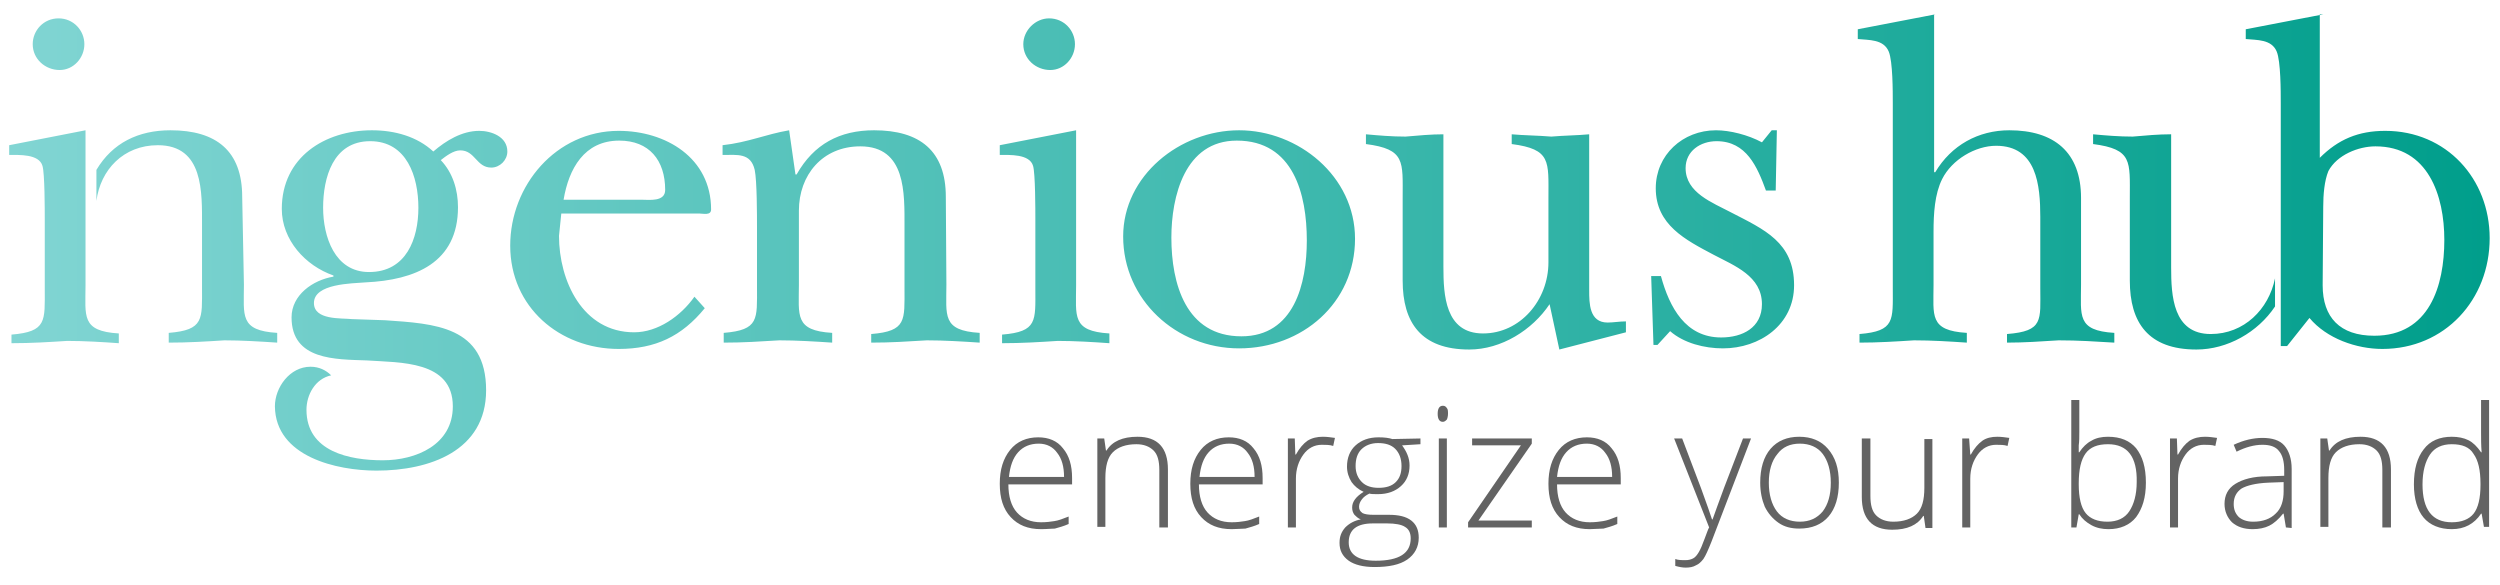
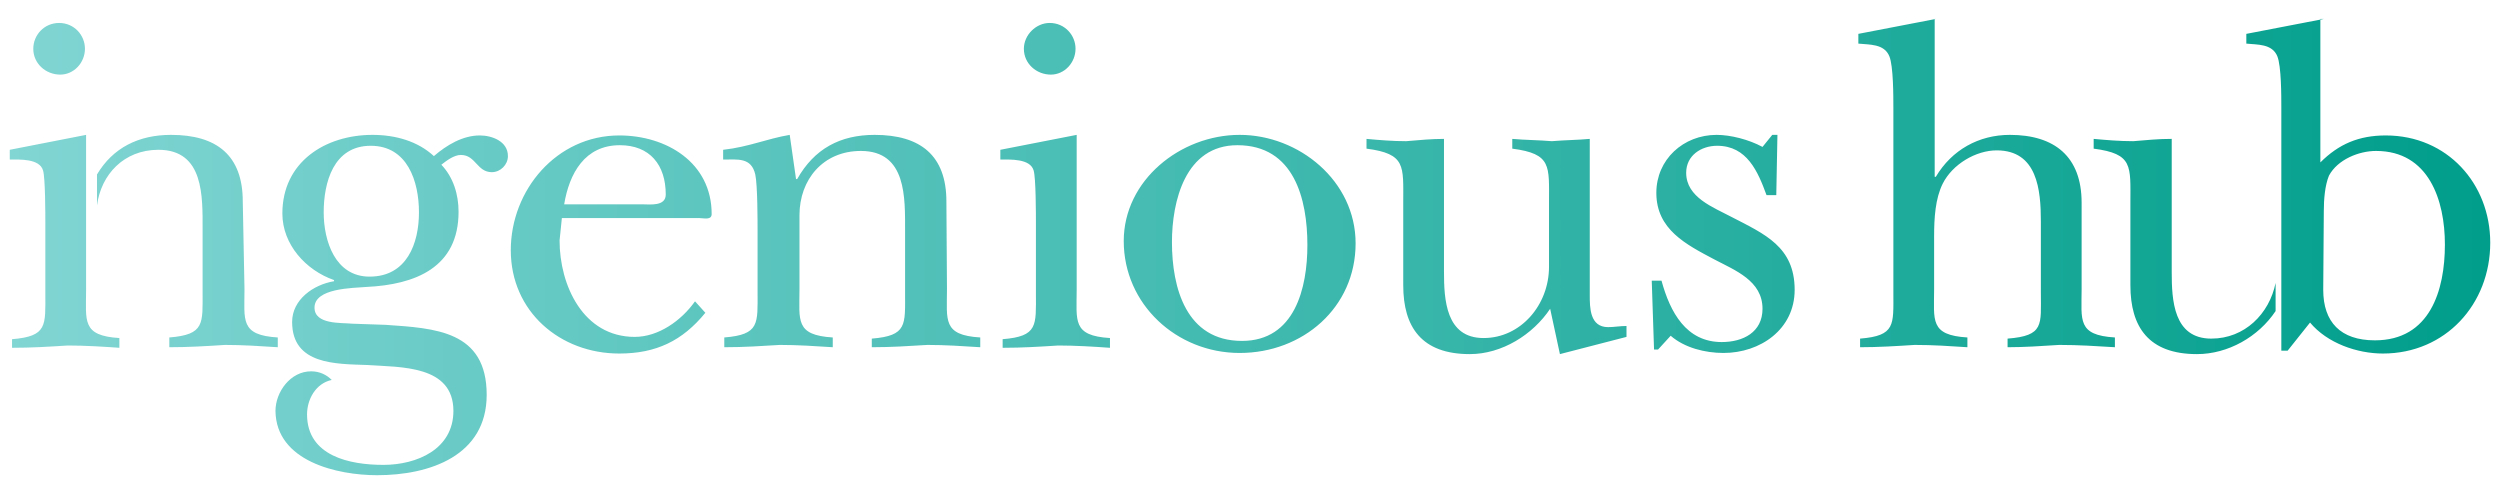
- <svg xmlns="http://www.w3.org/2000/svg" version="1.1" id="Layer_1" x="0px" y="0px" viewBox="0 0 435.6 101.8" style="enable-background:new 0 0 435.6 101.8;" xml:space="preserve">
+ <svg xmlns="http://www.w3.org/2000/svg" version="1.1" id="Layer_1" x="0px" y="0px" viewBox="0 0 435.6 86" style="enable-background:new 0 0 435.6 86;" xml:space="preserve">
  <style type="text/css">
	.st0{fill-rule:evenodd;clip-rule:evenodd;fill:url(#SVGID_1_);}
- 	.st1{fill-rule:evenodd;clip-rule:evenodd;fill:#636363;}
</style>
-   <linearGradient id="SVGID_1_" gradientUnits="userSpaceOnUse" x1="1.578" y1="818.234" x2="434.563" y2="818.234" gradientTransform="matrix(1 0 0 1 0 -776)">
+   <linearGradient id="SVGID_1_" gradientUnits="userSpaceOnUse" x1="1.7" y1="-717.128" x2="434.685" y2="-717.128" gradientTransform="matrix(1 0 0 -1 0 -674.1102)">
    <stop offset="0" style="stop-color:#81D5D3" />
    <stop offset="1" style="stop-color:#009E8B" />
  </linearGradient>
-   <path class="st0" d="M64.3,47.4c-6,0-8-6.2-8-11.2c0-5.2,1.7-11.6,8.2-11.6c6.4,0,8.4,6.2,8.4,11.6C72.9,41.6,70.8,47.4,64.3,47.4  L64.3,47.4z M174.2,25.3V27c1.7,0,5.2-0.2,5.8,1.9c0.4,1.3,0.4,7.7,0.4,9.4v12c0,5.6,0.4,7.5-5.8,8v1.5c3.4,0,6.6-0.2,9.7-0.4  c3,0,6.2,0.2,9,0.4v-1.7c-6.6-0.4-5.8-3-5.8-8.4v-27L174.2,25.3L174.2,25.3z M183,12.2c2.4,0,4.3-2.1,4.3-4.5s-1.9-4.5-4.5-4.5  c-2.4,0-4.5,2.1-4.5,4.5C178.3,10.3,180.5,12.2,183,12.2L183,12.2z M1.6,25.3V27c1.7,0,5.2-0.2,5.8,1.9c0.4,1.3,0.4,7.7,0.4,9.4v12  c0,5.6,0.4,7.5-5.8,8v1.5c3.4,0,6.6-0.2,9.7-0.4c3,0,6.2,0.2,9,0.4v-1.7c-6.6-0.4-5.8-3-5.8-8.4v-27L1.6,25.3L1.6,25.3z M10.4,12.2  c2.4,0,4.3-2.1,4.3-4.5s-1.9-4.5-4.5-4.5S5.7,5.3,5.7,7.7C5.7,10.3,7.9,12.2,10.4,12.2L10.4,12.2z M378.2,23.4  c-2.1,0-4.3,0.2-6.6,0.4c-2.4,0-4.7-0.2-6.9-0.4v1.7c6.9,0.9,6.4,3,6.4,9.4v14.4c0,7.3,3.2,12,11.6,12c5.4,0,10.7-3,13.7-7.5v-4.9  c-1.1,5.4-5.4,9.7-11.2,9.7c-6.6,0-6.9-6.7-6.9-11.6V23.4L378.2,23.4z M42.2,34.3c0-8-4.5-11.6-12.5-11.6c-5.6,0-10.1,2.2-12.9,6.9  V35c0.7-5.4,4.7-9.7,10.7-9.7c8,0,7.7,8.2,7.7,14V50c0,5.6,0.4,7.5-5.8,8v1.7c3.4,0,6.6-0.2,9.7-0.4c3,0,6.2,0.2,9.2,0.4v-1.7  c-6.6-0.4-5.8-3-5.8-8.4L42.2,34.3L42.2,34.3z M404.8,36c0-2.1,0.2-4.5,0.9-6.2c1.5-2.8,5.2-4.3,8.2-4.3c9.2,0,12,8.6,12,16.3  c0,8-2.6,16.7-12.2,16.7c-6,0-9-3.2-9-8.8L404.8,36L404.8,36z M404.8,2.5l-13.5,2.6v1.7c1.9,0.2,4.5,0,5.4,2.2  c0.7,1.7,0.7,6.9,0.7,9v42.3h1.1l3.9-4.9c3,3.6,8.2,5.4,12.7,5.4c10.9,0,18.7-8.6,18.7-19.3c0-10.3-7.5-18.7-18.2-18.7  c-4.7,0-8.2,1.5-11.4,4.7V2.5H404.8z M337.2,2.5l-13.5,2.6v1.7c1.9,0.2,4.5,0,5.4,2.2c0.7,1.7,0.7,6.9,0.7,9v32.2  c0,5.6,0.4,7.5-5.8,8v1.5c3.2,0,6.4-0.2,9.5-0.4c3.2,0,6.2,0.2,9.2,0.4v-1.7c-6.6-0.4-5.8-3-5.8-8.4v-9.2c0-3.2,0.2-6.6,1.5-9.2  c1.7-3.4,5.8-5.8,9.4-5.8c7.1,0,7.7,6.9,7.7,12.4v12.4c0,5.6,0.6,7.5-5.8,8v1.5c2.8,0,6-0.2,9-0.4c3.4,0,6.4,0.2,9.7,0.4v-1.7  c-6.6-0.4-5.8-3-5.8-8.4V34.5c0-8-4.7-11.8-12.5-11.8c-5.4,0-10.1,2.6-12.9,7.3H337V2.5H337.2z M291,57.7c2.4,2.1,6,3,9.2,3  c6.4,0,12.4-4.1,12.4-11c0-7.5-5.2-9.7-11-12.7c-3.2-1.7-7.9-3.4-7.9-7.7c0-3,2.6-4.7,5.4-4.7c5.2,0,7.1,4.5,8.6,8.6h1.7l0.2-10.5  h-0.9l-1.7,2.1c-2.4-1.3-5.6-2.1-8-2.1c-5.8,0-10.5,4.3-10.5,10.1c0,6.4,5.2,9,10.1,11.6c3.6,1.9,8.4,3.7,8.4,8.6  c0,4.1-3.4,5.8-7.1,5.8c-6.2,0-9-5.2-10.5-10.7h-1.7l0.4,12h0.7L291,57.7L291,57.7z M251.5,23.4c-2.1,0-4.3,0.2-6.6,0.4  c-2.4,0-4.7-0.2-6.9-0.4v1.7c6.9,0.9,6.4,3,6.4,9.4v14.4c0,7.3,3.2,12,11.6,12c5.6,0,11-3.4,14-7.9l1.7,7.9l11.6-3V56  c-1.1,0-2.2,0.2-3.2,0.2c-3.2,0-3.2-3.4-3.2-5.6V23.4c-2.1,0.2-4.3,0.2-6.6,0.4c-2.4-0.2-4.7-0.2-6.9-0.4v1.7c6.9,0.9,6.4,3,6.4,9.4  v11.2c0,6.6-4.9,12.4-11.4,12.4c-6.6,0-6.9-6.7-6.9-11.6L251.5,23.4L251.5,23.4z M215.9,22.7c-10.3,0-20.2,7.9-20.2,18.5  c0,11,9.2,19.5,20.2,19.5s20.2-7.9,20.2-19.1C236.1,30.7,226.2,22.7,215.9,22.7L215.9,22.7z M215.5,24.5c9.9,0,12.2,9.4,12.2,17.4  c0,7.5-2.2,16.7-11.4,16.7c-9.7,0-12.2-9.2-12.2-17.2C204.1,34.3,206.4,24.5,215.5,24.5L215.5,24.5z M164.8,34.3  c0-8-4.5-11.6-12.5-11.6c-6,0-10.5,2.4-13.5,7.7h-0.2l-1.1-7.7c-4.1,0.7-7.1,2.1-11.6,2.6V27c2.6,0,4.9-0.4,5.6,2.6  c0.4,1.9,0.4,7.9,0.4,10.1V50c0,5.6,0.4,7.5-5.8,8v1.7c3.4,0,6.4-0.2,9.7-0.4c3,0,6.2,0.2,9.2,0.4v-1.7c-6.6-0.4-5.8-3-5.8-8.4V36.7  c0-6.2,4.1-11.2,10.7-11.2c8,0,7.7,8.2,7.7,14v10.7c0,5.6,0.4,7.5-5.8,8v1.5c3.4,0,6.4-0.2,9.7-0.4c3,0,6.2,0.2,9.2,0.4v-1.7  c-6.6-0.4-5.8-3-5.8-8.4L164.8,34.3L164.8,34.3z M121,51.7c-2.4,3.4-6.4,6.2-10.5,6.2c-9,0-13.1-9-13.1-16.8l0.4-3.9h24  c0.7,0,2.1,0.4,2.1-0.7c0-9-7.9-13.7-16.1-13.7c-10.9,0-18.9,9.5-18.9,20c0,10.7,8.6,18,18.9,18c6.4,0,11-2.2,15-7.1L121,51.7  L121,51.7z M98.2,34.8c0.9-5.4,3.6-10.3,9.7-10.3c5.2,0,8,3.4,8,8.6c0,2.1-2.8,1.7-4.1,1.7H98.2L98.2,34.8z M61.3,55.6  c-1.9-0.2-6.6,0.2-6.6-2.8c0-3.4,6.6-3.4,9-3.6c8.6-0.4,16.1-3.4,16.1-13.1c0-3-0.9-6-3-8.2c0.9-0.7,2.2-1.7,3.4-1.7  c2.6,0,2.8,3,5.4,3c1.5,0,2.8-1.3,2.8-2.8c0-2.6-2.8-3.6-4.9-3.6c-3,0-5.8,1.7-8,3.6c-2.8-2.6-6.7-3.7-10.7-3.7  c-8.2,0-15.7,4.7-15.7,13.7c0,5.4,4.1,9.9,9,11.6v0.2c-3.6,0.6-7.3,3.2-7.3,7.1c0,7.5,7.7,7.3,13.1,7.5c5.8,0.4,15,0,15,8  c0,6.7-6.4,9.4-12.2,9.4s-13.3-1.5-13.3-8.8c0-2.6,1.5-5.4,4.3-6c-0.9-0.9-2.1-1.5-3.6-1.5c-3.6,0-6.2,3.6-6.2,6.9  C48,79.6,58.7,82,65.6,82c9.2,0,19.1-3.4,19.1-14c0-11.2-9-11.6-17.6-12.2L61.3,55.6L61.3,55.6z" />
-   <g>
-     <path class="st1" d="M181.4,92.2c-2.3,0-4-0.7-5.3-2.1c-1.3-1.4-1.9-3.3-1.9-5.8c0-2.5,0.6-4.4,1.8-5.9c1.2-1.5,2.9-2.2,4.9-2.2   c1.8,0,3.3,0.6,4.3,1.9c1.1,1.3,1.6,3,1.6,5.2v1.1l-11.1,0c0,2.1,0.5,3.8,1.5,4.9c1,1.1,2.4,1.7,4.2,1.7c0.9,0,1.7-0.1,2.3-0.2   c0.7-0.1,1.5-0.4,2.5-0.8v1.3c-0.9,0.4-1.7,0.6-2.4,0.8C183.2,92.1,182.4,92.2,181.4,92.2L181.4,92.2L181.4,92.2z M181,77.3   c-1.5,0-2.7,0.5-3.6,1.5c-0.9,1-1.4,2.4-1.6,4.3h9.6c0-1.8-0.4-3.2-1.2-4.2C183.5,77.9,182.4,77.3,181,77.3L181,77.3L181,77.3z" />
-     <path class="st1" d="M202,91.9v-10c0-1.6-0.3-2.7-1-3.4c-0.7-0.7-1.7-1.1-3-1.1c-1.8,0-3.2,0.5-4.1,1.4c-0.9,0.9-1.3,2.4-1.3,4.5   v8.5h-1.4V76.4h1.2l0.3,2.1h0.1c1-1.6,2.8-2.4,5.4-2.4c3.5,0,5.3,1.9,5.3,5.7v10.1H202L202,91.9L202,91.9z" />
-     <path class="st1" d="M214.6,92.2c-2.3,0-4-0.7-5.3-2.1c-1.3-1.4-1.9-3.3-1.9-5.8c0-2.5,0.6-4.4,1.8-5.9c1.2-1.5,2.9-2.2,4.9-2.2   c1.8,0,3.3,0.6,4.3,1.9c1.1,1.3,1.6,3,1.6,5.2v1.1l-11.1,0c0,2.1,0.5,3.8,1.5,4.9c1,1.1,2.4,1.7,4.2,1.7c0.9,0,1.7-0.1,2.3-0.2   c0.7-0.1,1.5-0.4,2.5-0.8v1.3c-0.9,0.4-1.7,0.6-2.4,0.8C216.4,92.1,215.5,92.2,214.6,92.2L214.6,92.2L214.6,92.2z M214.2,77.3   c-1.5,0-2.7,0.5-3.6,1.5c-0.9,1-1.4,2.4-1.6,4.3h9.6c0-1.8-0.4-3.2-1.2-4.2C216.7,77.9,215.6,77.3,214.2,77.3L214.2,77.3   L214.2,77.3z" />
-     <path class="st1" d="M230.5,76.1c0.7,0,1.4,0.1,2.1,0.2l-0.3,1.4c-0.6-0.2-1.3-0.2-2-0.2c-1.3,0-2.4,0.6-3.2,1.7   c-0.8,1.1-1.3,2.5-1.3,4.2v8.5h-1.4V76.4h1.2l0.1,2.8h0.1c0.6-1.1,1.3-1.9,2-2.4C228.6,76.3,229.5,76.1,230.5,76.1L230.5,76.1   L230.5,76.1z" />
-     <path class="st1" d="M247.5,76.4v1l-3.2,0.2c0.8,1.1,1.3,2.2,1.3,3.5c0,1.5-0.5,2.7-1.5,3.6c-1,0.9-2.3,1.4-4,1.4   c-0.7,0-1.2,0-1.5-0.1c-0.6,0.3-1,0.6-1.3,1c-0.3,0.4-0.5,0.8-0.5,1.3c0,0.5,0.2,0.8,0.6,1.1c0.4,0.2,1,0.3,1.9,0.3l2.7,0   c1.7,0,3,0.3,3.9,1c0.9,0.7,1.3,1.7,1.3,3c0,1.6-0.7,2.9-2,3.8c-1.3,0.9-3.2,1.3-5.7,1.3c-2,0-3.5-0.4-4.5-1.1   c-1.1-0.8-1.6-1.8-1.6-3.1c0-1.1,0.3-1.9,1-2.7c0.7-0.7,1.6-1.2,2.7-1.4c-0.5-0.2-0.8-0.5-1.1-0.8c-0.3-0.4-0.4-0.8-0.4-1.3   c0-1,0.7-1.9,2-2.7c-0.9-0.4-1.6-1-2.1-1.7c-0.5-0.8-0.8-1.7-0.8-2.7c0-1.5,0.5-2.8,1.5-3.7c1-0.9,2.3-1.4,4-1.4   c1,0,1.8,0.1,2.4,0.3L247.5,76.4L247.5,76.4L247.5,76.4z M235,94.5c0,2.1,1.6,3.2,4.7,3.2c4.1,0,6.1-1.3,6.1-3.9c0-0.9-0.3-1.6-1-2   c-0.6-0.4-1.7-0.6-3.1-0.6h-2.5C236.4,91.2,235,92.3,235,94.5L235,94.5L235,94.5z M236.2,81.2c0,1.2,0.4,2.1,1.1,2.8   c0.7,0.7,1.7,1,2.9,1c1.3,0,2.3-0.3,3-1c0.7-0.7,1-1.6,1-2.8c0-1.3-0.4-2.3-1.1-3c-0.7-0.7-1.7-1-3-1c-1.2,0-2.2,0.4-2.9,1.1   C236.5,79,236.2,80,236.2,81.2L236.2,81.2L236.2,81.2z" />
-     <path class="st1" d="M252.1,91.9h-1.4V76.4h1.4V91.9L252.1,91.9L252.1,91.9z M250.5,72.1c0-0.9,0.3-1.4,0.9-1.4   c0.3,0,0.5,0.1,0.7,0.4c0.2,0.2,0.2,0.6,0.2,1c0,0.4-0.1,0.8-0.2,1c-0.2,0.2-0.4,0.4-0.7,0.4C250.8,73.5,250.5,73,250.5,72.1   L250.5,72.1L250.5,72.1z" />
-     <polygon class="st1" points="266.9,91.9 255.8,91.9 255.8,91 265,77.6 256.5,77.6 256.5,76.4 266.9,76.4 266.9,77.3 257.6,90.7    266.9,90.7 266.9,91.9  " />
-     <path class="st1" d="M277,92.2c-2.3,0-4-0.7-5.3-2.1c-1.3-1.4-1.9-3.3-1.9-5.8c0-2.5,0.6-4.4,1.8-5.9c1.2-1.5,2.9-2.2,4.9-2.2   c1.8,0,3.3,0.6,4.3,1.9c1.1,1.3,1.6,3,1.6,5.2v1.1l-11.1,0c0,2.1,0.5,3.8,1.5,4.9c1,1.1,2.4,1.7,4.2,1.7c0.9,0,1.7-0.1,2.3-0.2   c0.7-0.1,1.5-0.4,2.5-0.8v1.3c-0.9,0.4-1.7,0.6-2.4,0.8C278.6,92.1,277.8,92.2,277,92.2L277,92.2L277,92.2z M276.5,77.3   c-1.5,0-2.7,0.5-3.6,1.5c-0.9,1-1.4,2.4-1.6,4.3h9.6c0-1.8-0.4-3.2-1.2-4.2C279,77.9,277.9,77.3,276.5,77.3L276.5,77.3L276.5,77.3z   " />
-     <path class="st1" d="M291.7,76.4h1.4l3.3,8.7c1,2.7,1.6,4.5,1.9,5.4h0.1c0.4-1.2,1.1-3,2-5.5l3.3-8.6h1.4l-6.9,18   c-0.6,1.5-1,2.4-1.4,3c-0.4,0.5-0.8,0.9-1.3,1.1c-0.5,0.3-1.1,0.4-1.8,0.4c-0.5,0-1.1-0.1-1.8-0.3v-1.2c0.5,0.2,1.1,0.2,1.8,0.2   c0.5,0,0.9-0.1,1.3-0.3c0.4-0.2,0.7-0.6,1-1.1c0.3-0.5,0.6-1.2,1-2.3c0.4-1,0.6-1.7,0.8-2L291.7,76.4L291.7,76.4L291.7,76.4z" />
-     <path class="st1" d="M320.4,84.1c0,2.5-0.6,4.5-1.8,5.9c-1.2,1.4-2.9,2.1-5.1,2.1c-1.4,0-2.6-0.3-3.6-1c-1-0.7-1.8-1.6-2.4-2.8   c-0.5-1.2-0.8-2.6-0.8-4.2c0-2.5,0.6-4.5,1.8-5.9c1.2-1.4,2.9-2.1,5-2.1c2.1,0,3.8,0.7,5,2.1C319.8,79.7,320.4,81.6,320.4,84.1   L320.4,84.1L320.4,84.1z M308.2,84.1c0,2.1,0.5,3.8,1.4,5c0.9,1.2,2.3,1.8,4,1.8c1.7,0,3-0.6,4-1.8c0.9-1.2,1.4-2.8,1.4-5   c0-2.1-0.5-3.8-1.4-5c-0.9-1.2-2.3-1.8-4-1.8c-1.7,0-3,0.6-3.9,1.8C308.7,80.3,308.2,82,308.2,84.1L308.2,84.1L308.2,84.1z" />
-     <path class="st1" d="M325.9,76.4v10c0,1.6,0.3,2.7,1,3.4c0.7,0.7,1.7,1.1,3,1.1c1.8,0,3.2-0.5,4.1-1.4c0.9-0.9,1.3-2.4,1.3-4.5   v-8.5h1.4v15.5h-1.2l-0.3-2.1h-0.1c-1,1.6-2.8,2.4-5.4,2.4c-3.5,0-5.3-1.9-5.3-5.7V76.4L325.9,76.4L325.9,76.4L325.9,76.4z" />
-     <path class="st1" d="M348,76.1c0.7,0,1.4,0.1,2.1,0.2l-0.3,1.4c-0.6-0.2-1.3-0.2-2-0.2c-1.3,0-2.4,0.6-3.2,1.7   c-0.8,1.1-1.3,2.5-1.3,4.2v8.5h-1.4V76.4h1.2l0.2,2.8h0.1c0.6-1.1,1.3-1.9,2-2.4C346.1,76.3,347,76.1,348,76.1L348,76.1L348,76.1z" />
-     <path class="st1" d="M367.3,76.1c2.2,0,3.8,0.7,4.9,2c1.1,1.4,1.7,3.3,1.7,6c0,2.6-0.6,4.5-1.7,6c-1.1,1.4-2.8,2.1-4.8,2.1   c-1.1,0-2.1-0.2-3-0.7c-0.9-0.5-1.6-1.1-2.1-1.9l-0.1,0l-0.4,2.3h-0.9V69.7h1.4v5.6c0,0.8,0,1.6-0.1,2.3l0,1.2h0.1   c0.6-0.9,1.3-1.6,2.1-2C365.2,76.3,366.2,76.1,367.3,76.1L367.3,76.1L367.3,76.1z M367.3,77.4c-1.8,0-3.1,0.5-3.9,1.6   c-0.8,1.1-1.2,2.8-1.2,5.2v0.2c0,2.3,0.4,4,1.2,5c0.8,1,2.1,1.5,3.8,1.5c1.7,0,3-0.6,3.8-1.8c0.8-1.2,1.3-2.9,1.3-5.1   C372.4,79.6,370.7,77.4,367.3,77.4L367.3,77.4L367.3,77.4z" />
-     <path class="st1" d="M384.2,76.1c0.7,0,1.4,0.1,2.1,0.2l-0.3,1.4c-0.6-0.2-1.3-0.2-2-0.2c-1.3,0-2.4,0.6-3.2,1.7   c-0.8,1.1-1.3,2.5-1.3,4.2v8.5h-1.4V76.4h1.2l0.1,2.8h0.1c0.6-1.1,1.3-1.9,2-2.4C382.3,76.3,383.2,76.1,384.2,76.1L384.2,76.1   L384.2,76.1z" />
-     <path class="st1" d="M398.3,91.9l-0.4-2.4h-0.1c-0.8,1-1.6,1.7-2.4,2.1c-0.8,0.4-1.8,0.6-2.9,0.6c-1.5,0-2.7-0.4-3.6-1.2   c-0.8-0.8-1.3-1.9-1.3-3.2c0-1.5,0.6-2.7,1.9-3.5c1.3-0.8,3.1-1.3,5.5-1.3l3-0.1v-1c0-1.5-0.3-2.6-0.9-3.3   c-0.6-0.8-1.6-1.1-2.9-1.1c-1.4,0-2.9,0.4-4.5,1.2l-0.5-1.2c1.7-0.8,3.4-1.2,5-1.2c1.7,0,3,0.4,3.8,1.3c0.8,0.9,1.3,2.3,1.3,4.1   v10.3L398.3,91.9L398.3,91.9L398.3,91.9z M392.6,90.9c1.7,0,3-0.5,3.9-1.4c1-0.9,1.4-2.3,1.4-3.9V84l-2.7,0.1   c-2.2,0.1-3.7,0.5-4.6,1c-0.9,0.6-1.4,1.5-1.4,2.7c0,1,0.3,1.7,0.9,2.3C390.7,90.6,391.5,90.9,392.6,90.9L392.6,90.9L392.6,90.9z" />
-     <path class="st1" d="M415.1,91.9v-10c0-1.6-0.3-2.7-1-3.4c-0.7-0.7-1.7-1.1-3-1.1c-1.8,0-3.2,0.5-4.1,1.4c-0.9,0.9-1.3,2.4-1.3,4.5   v8.5h-1.4V76.4h1.2l0.3,2.1h0.1c1-1.6,2.8-2.4,5.4-2.4c3.5,0,5.3,1.9,5.3,5.7v10.1H415.1L415.1,91.9L415.1,91.9z" />
-     <path class="st1" d="M427.2,76.1c1.1,0,2.1,0.2,2.9,0.6c0.8,0.4,1.5,1.1,2.2,2.1h0.1c-0.1-1.2-0.1-2.4-0.1-3.5v-5.6h1.4v22.1h-0.9   l-0.4-2.3h-0.1c-1.2,1.8-2.9,2.7-5.1,2.7c-2.1,0-3.8-0.7-4.9-2c-1.1-1.3-1.7-3.3-1.7-5.8c0-2.7,0.6-4.7,1.7-6.1   C423.4,76.8,425.1,76.1,427.2,76.1L427.2,76.1L427.2,76.1z M427.2,77.4c-1.7,0-3,0.6-3.8,1.8c-0.8,1.2-1.3,2.9-1.3,5.2   c0,4.4,1.7,6.6,5.1,6.6c1.7,0,3-0.5,3.8-1.5c0.8-1,1.2-2.7,1.2-5v-0.2c0-2.4-0.4-4.1-1.2-5.2C430.3,77.9,429,77.4,427.2,77.4   L427.2,77.4L427.2,77.4z" />
-   </g>
+   <path class="st0" d="M64.4,48.2c-6,0-8-6.2-8-11.2c0-5.2,1.7-11.6,8.2-11.6C71,25.4,73,31.6,73,37S70.9,48.2,64.4,48.2L64.4,48.2z   M174.3,26.1v1.7c1.7,0,5.2-0.2,5.8,1.9c0.4,1.3,0.4,7.7,0.4,9.4v12c0,5.6,0.4,7.5-5.8,8v1.5c3.4,0,6.6-0.2,9.7-0.4  c3,0,6.2,0.2,9,0.4v-1.7c-6.6-0.4-5.8-3-5.8-8.4v-27L174.3,26.1L174.3,26.1z M183.1,13c2.4,0,4.3-2.1,4.3-4.5S185.5,4,182.9,4  c-2.4,0-4.5,2.1-4.5,4.5C178.4,11.1,180.6,13,183.1,13L183.1,13z M1.7,26.1v1.7c1.7,0,5.2-0.2,5.8,1.9c0.4,1.3,0.4,7.7,0.4,9.4v12  c0,5.6,0.4,7.5-5.8,8v1.5c3.4,0,6.6-0.2,9.7-0.4c3,0,6.2,0.2,9,0.4v-1.7c-6.6-0.4-5.8-3-5.8-8.4v-27L1.7,26.1L1.7,26.1z M10.5,13  c2.4,0,4.3-2.1,4.3-4.5S12.9,4,10.3,4S5.8,6.1,5.8,8.5C5.8,11.1,8,13,10.5,13L10.5,13z M378.3,24.2c-2.1,0-4.3,0.2-6.6,0.4  c-2.4,0-4.7-0.2-6.9-0.4v1.7c6.9,0.9,6.4,3,6.4,9.4v14.4c0,7.3,3.2,12,11.6,12c5.4,0,10.7-3,13.7-7.5v-4.9  c-1.1,5.4-5.4,9.7-11.2,9.7c-6.6,0-6.9-6.7-6.9-11.6V24.2H378.3z M42.3,35.1c0-8-4.5-11.6-12.5-11.6c-5.6,0-10.1,2.2-12.9,6.9v5.4  c0.7-5.4,4.7-9.7,10.7-9.7c8,0,7.7,8.2,7.7,14v10.7c0,5.6,0.4,7.5-5.8,8v1.7c3.4,0,6.6-0.2,9.7-0.4c3,0,6.2,0.2,9.2,0.4v-1.7  c-6.6-0.4-5.8-3-5.8-8.4L42.3,35.1L42.3,35.1z M404.9,36.8c0-2.1,0.2-4.5,0.9-6.2c1.5-2.8,5.2-4.3,8.2-4.3c9.2,0,12,8.6,12,16.3  c0,8-2.6,16.7-12.2,16.7c-6,0-9-3.2-9-8.8L404.9,36.8L404.9,36.8z M404.9,3.3l-13.5,2.6v1.7c1.9,0.2,4.5,0,5.4,2.2  c0.7,1.7,0.7,6.9,0.7,9v42.3h1.1l3.9-4.9c3,3.6,8.2,5.4,12.7,5.4c10.9,0,18.7-8.6,18.7-19.3c0-10.3-7.5-18.7-18.2-18.7  c-4.7,0-8.2,1.5-11.4,4.7v-25H404.9z M337.3,3.3l-13.5,2.6v1.7c1.9,0.2,4.5,0,5.4,2.2c0.7,1.7,0.7,6.9,0.7,9V51c0,5.6,0.4,7.5-5.8,8  v1.5c3.2,0,6.4-0.2,9.5-0.4c3.2,0,6.2,0.2,9.2,0.4v-1.7c-6.6-0.4-5.8-3-5.8-8.4v-9.2c0-3.2,0.2-6.6,1.5-9.2c1.7-3.4,5.8-5.8,9.4-5.8  c7.1,0,7.7,6.9,7.7,12.4V51c0,5.6,0.6,7.5-5.8,8v1.5c2.8,0,6-0.2,9-0.4c3.4,0,6.4,0.2,9.7,0.4v-1.7c-6.6-0.4-5.8-3-5.8-8.4V35.3  c0-8-4.7-11.8-12.5-11.8c-5.4,0-10.1,2.6-12.9,7.3h-0.2V3.3H337.3z M291.1,58.5c2.4,2.1,6,3,9.2,3c6.4,0,12.4-4.1,12.4-11  c0-7.5-5.2-9.7-11-12.7c-3.2-1.7-7.9-3.4-7.9-7.7c0-3,2.6-4.7,5.4-4.7c5.2,0,7.1,4.5,8.6,8.6h1.7l0.2-10.5h-0.9l-1.7,2.1  c-2.4-1.3-5.6-2.1-8-2.1c-5.8,0-10.5,4.3-10.5,10.1c0,6.4,5.2,9,10.1,11.6c3.6,1.9,8.4,3.7,8.4,8.6c0,4.1-3.4,5.8-7.1,5.8  c-6.2,0-9-5.2-10.5-10.7h-1.7l0.4,12h0.7L291.1,58.5L291.1,58.5z M251.6,24.2c-2.1,0-4.3,0.2-6.6,0.4c-2.4,0-4.7-0.2-6.9-0.4v1.7  c6.9,0.9,6.4,3,6.4,9.4v14.4c0,7.3,3.2,12,11.6,12c5.6,0,11-3.4,14-7.9l1.7,7.9l11.6-3v-1.9c-1.1,0-2.2,0.2-3.2,0.2  c-3.2,0-3.2-3.4-3.2-5.6V24.2c-2.1,0.2-4.3,0.2-6.6,0.4c-2.4-0.2-4.7-0.2-6.9-0.4v1.7c6.9,0.9,6.4,3,6.4,9.4v11.2  c0,6.6-4.9,12.4-11.4,12.4c-6.6,0-6.9-6.7-6.9-11.6V24.2L251.6,24.2z M216,23.5c-10.3,0-20.2,7.9-20.2,18.5c0,11,9.2,19.5,20.2,19.5  s20.2-7.9,20.2-19.1C236.2,31.5,226.3,23.5,216,23.5L216,23.5z M215.6,25.3c9.9,0,12.2,9.4,12.2,17.4c0,7.5-2.2,16.7-11.4,16.7  c-9.7,0-12.2-9.2-12.2-17.2C204.2,35.1,206.5,25.3,215.6,25.3L215.6,25.3z M164.9,35.1c0-8-4.5-11.6-12.5-11.6  c-6,0-10.5,2.4-13.5,7.7h-0.2l-1.1-7.7c-4.1,0.7-7.1,2.1-11.6,2.6v1.7c2.6,0,4.9-0.4,5.6,2.6c0.4,1.9,0.4,7.9,0.4,10.1v10.3  c0,5.6,0.4,7.5-5.8,8v1.7c3.4,0,6.4-0.2,9.7-0.4c3,0,6.2,0.2,9.2,0.4v-1.7c-6.6-0.4-5.8-3-5.8-8.4V37.5c0-6.2,4.1-11.2,10.7-11.2  c8,0,7.7,8.2,7.7,14V51c0,5.6,0.4,7.5-5.8,8v1.5c3.4,0,6.4-0.2,9.7-0.4c3,0,6.2,0.2,9.2,0.4v-1.7c-6.6-0.4-5.8-3-5.8-8.4L164.9,35.1  L164.9,35.1z M121.1,52.5c-2.4,3.4-6.4,6.2-10.5,6.2c-9,0-13.1-9-13.1-16.8l0.4-3.9h24c0.7,0,2.1,0.4,2.1-0.7  c0-9-7.9-13.7-16.1-13.7C97,23.6,89,33.1,89,43.6c0,10.7,8.6,18,18.9,18c6.4,0,11-2.2,15-7.1L121.1,52.5L121.1,52.5z M98.3,35.6  c0.9-5.4,3.6-10.3,9.7-10.3c5.2,0,8,3.4,8,8.6c0,2.1-2.8,1.7-4.1,1.7H98.3L98.3,35.6z M61.4,56.4c-1.9-0.2-6.6,0.2-6.6-2.8  c0-3.4,6.6-3.4,9-3.6c8.6-0.4,16.1-3.4,16.1-13.1c0-3-0.9-6-3-8.2c0.9-0.7,2.2-1.7,3.4-1.7c2.6,0,2.8,3,5.4,3c1.5,0,2.8-1.3,2.8-2.8  c0-2.6-2.8-3.6-4.9-3.6c-3,0-5.8,1.7-8,3.6c-2.8-2.6-6.7-3.7-10.7-3.7c-8.2,0-15.7,4.7-15.7,13.7c0,5.4,4.1,9.9,9,11.6V49  c-3.6,0.6-7.3,3.2-7.3,7.1c0,7.5,7.7,7.3,13.1,7.5c5.8,0.4,15,0,15,8c0,6.7-6.4,9.4-12.2,9.4s-13.3-1.5-13.3-8.8  c0-2.6,1.5-5.4,4.3-6c-0.9-0.9-2.1-1.5-3.6-1.5c-3.6,0-6.2,3.6-6.2,6.9c0.1,8.8,10.8,11.2,17.7,11.2c9.2,0,19.1-3.4,19.1-14  c0-11.2-9-11.6-17.6-12.2L61.4,56.4L61.4,56.4z" />
</svg>
